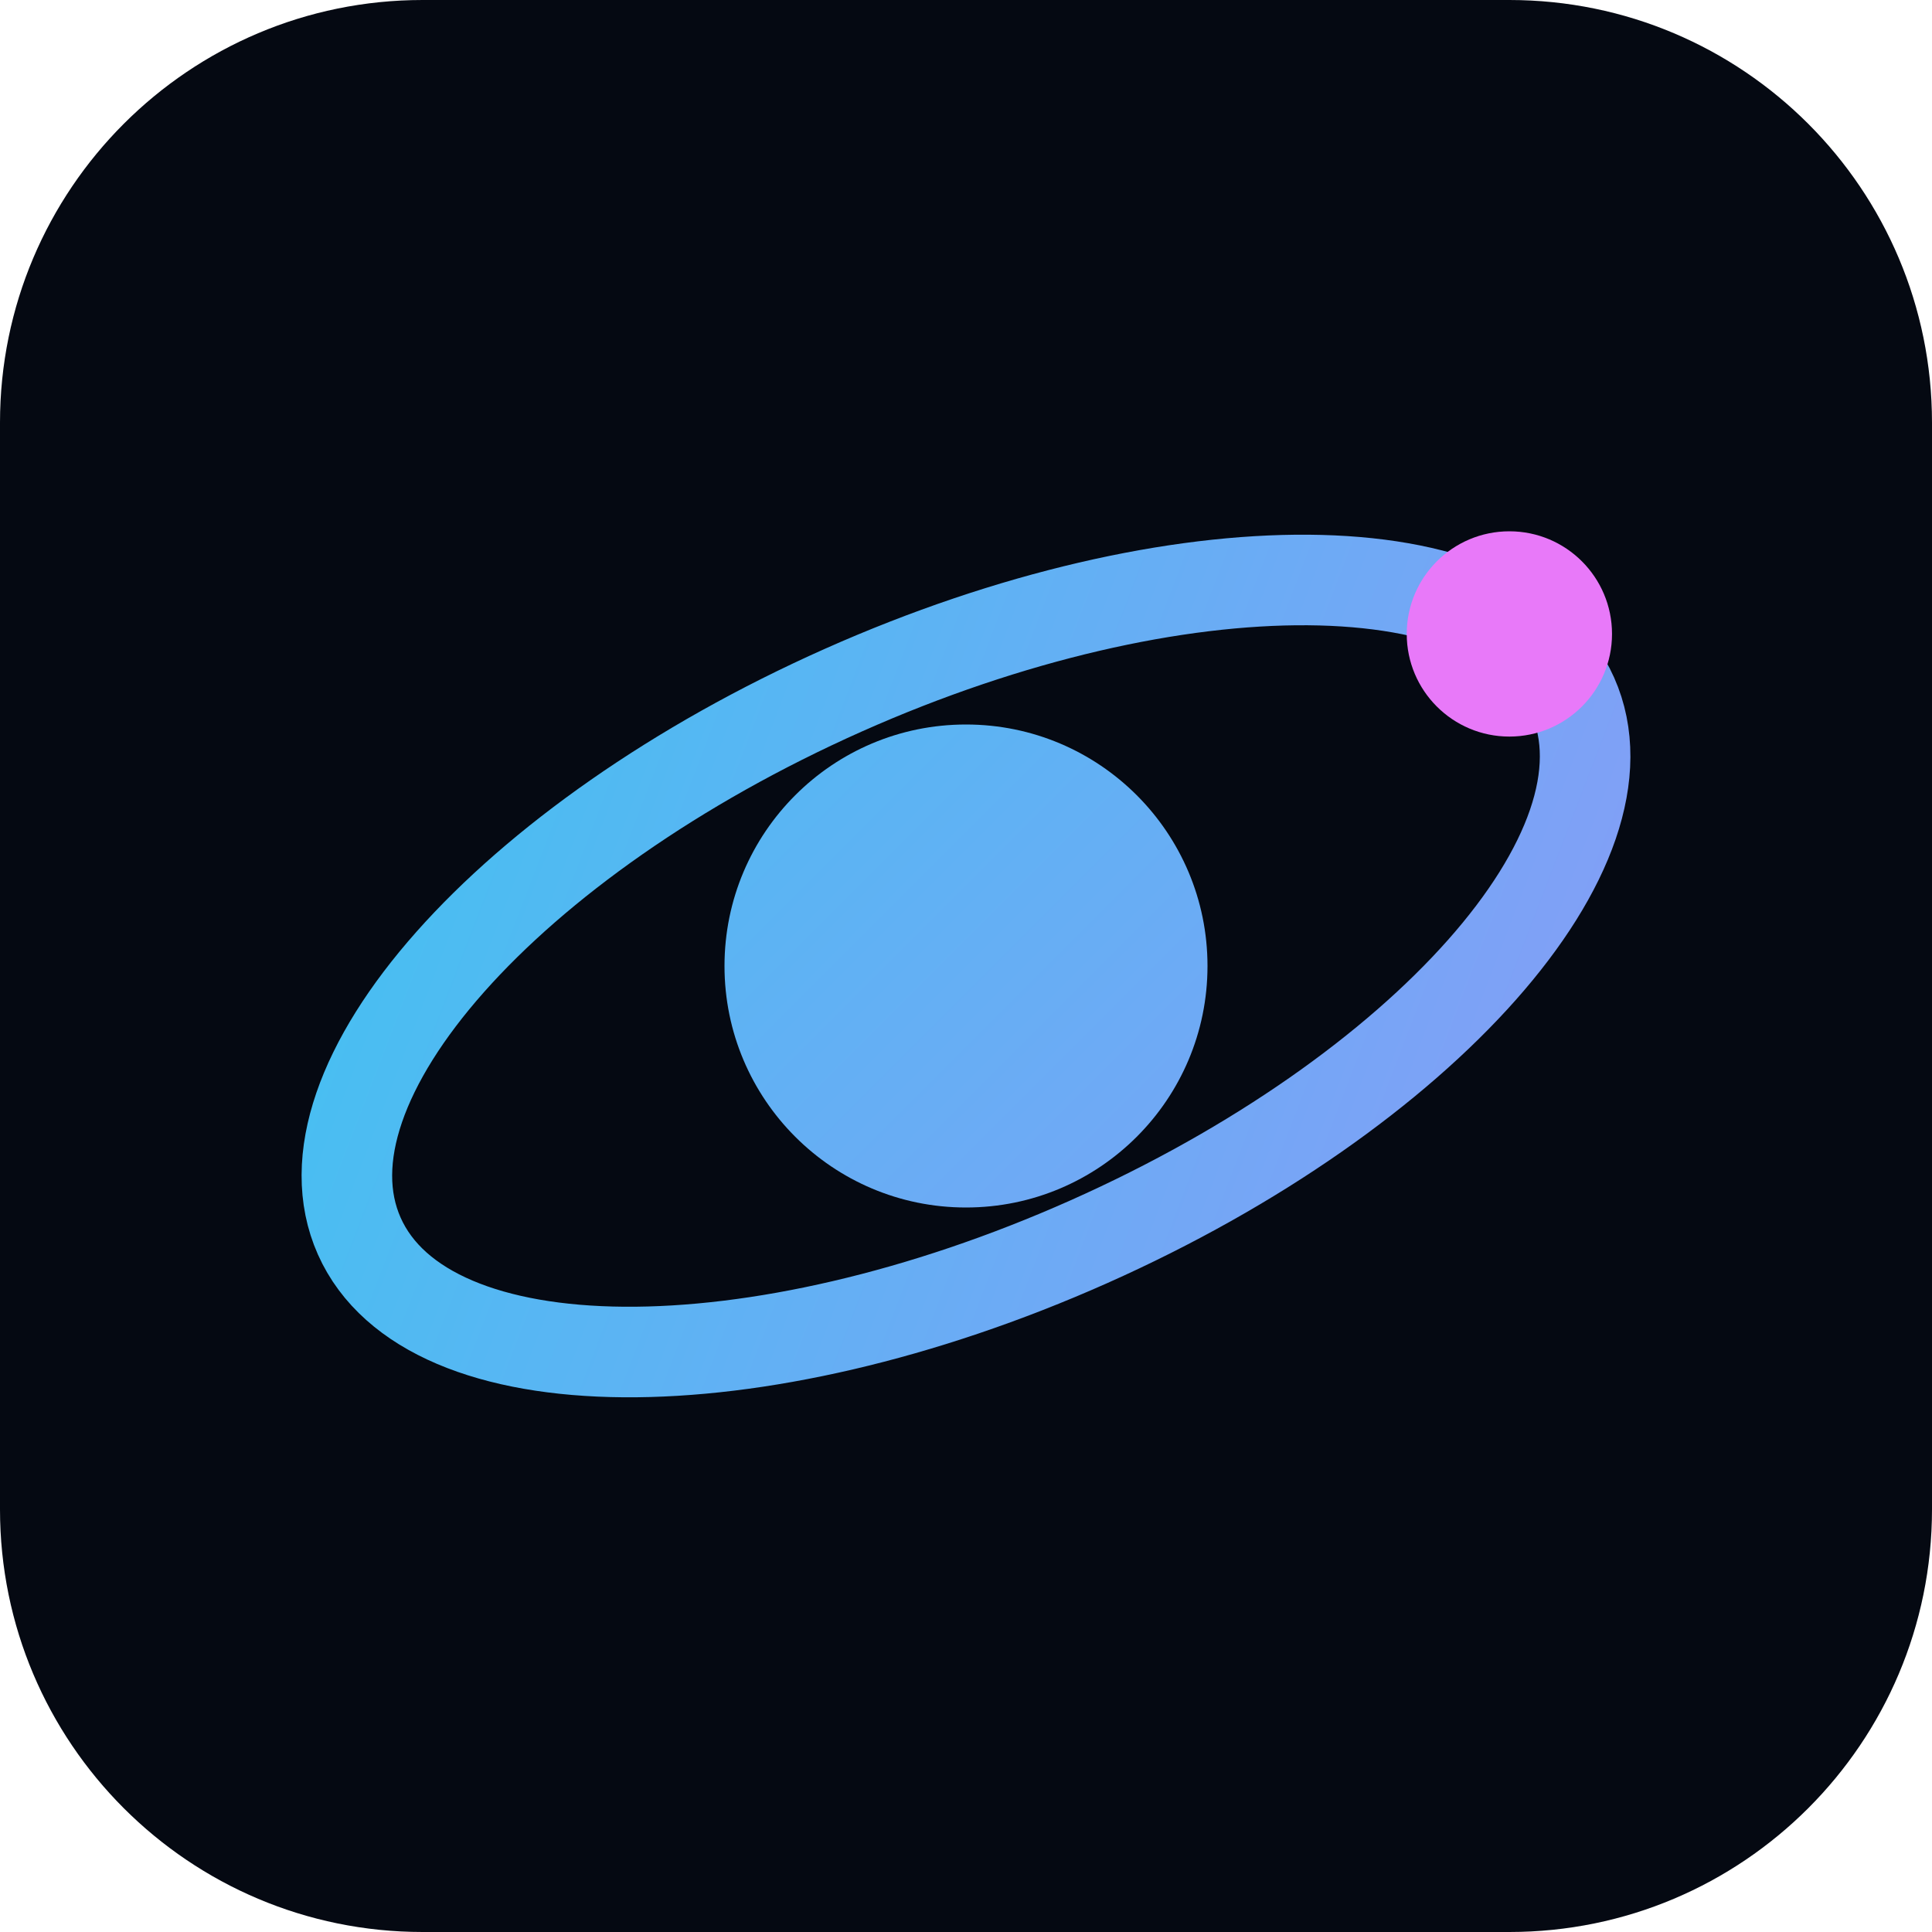
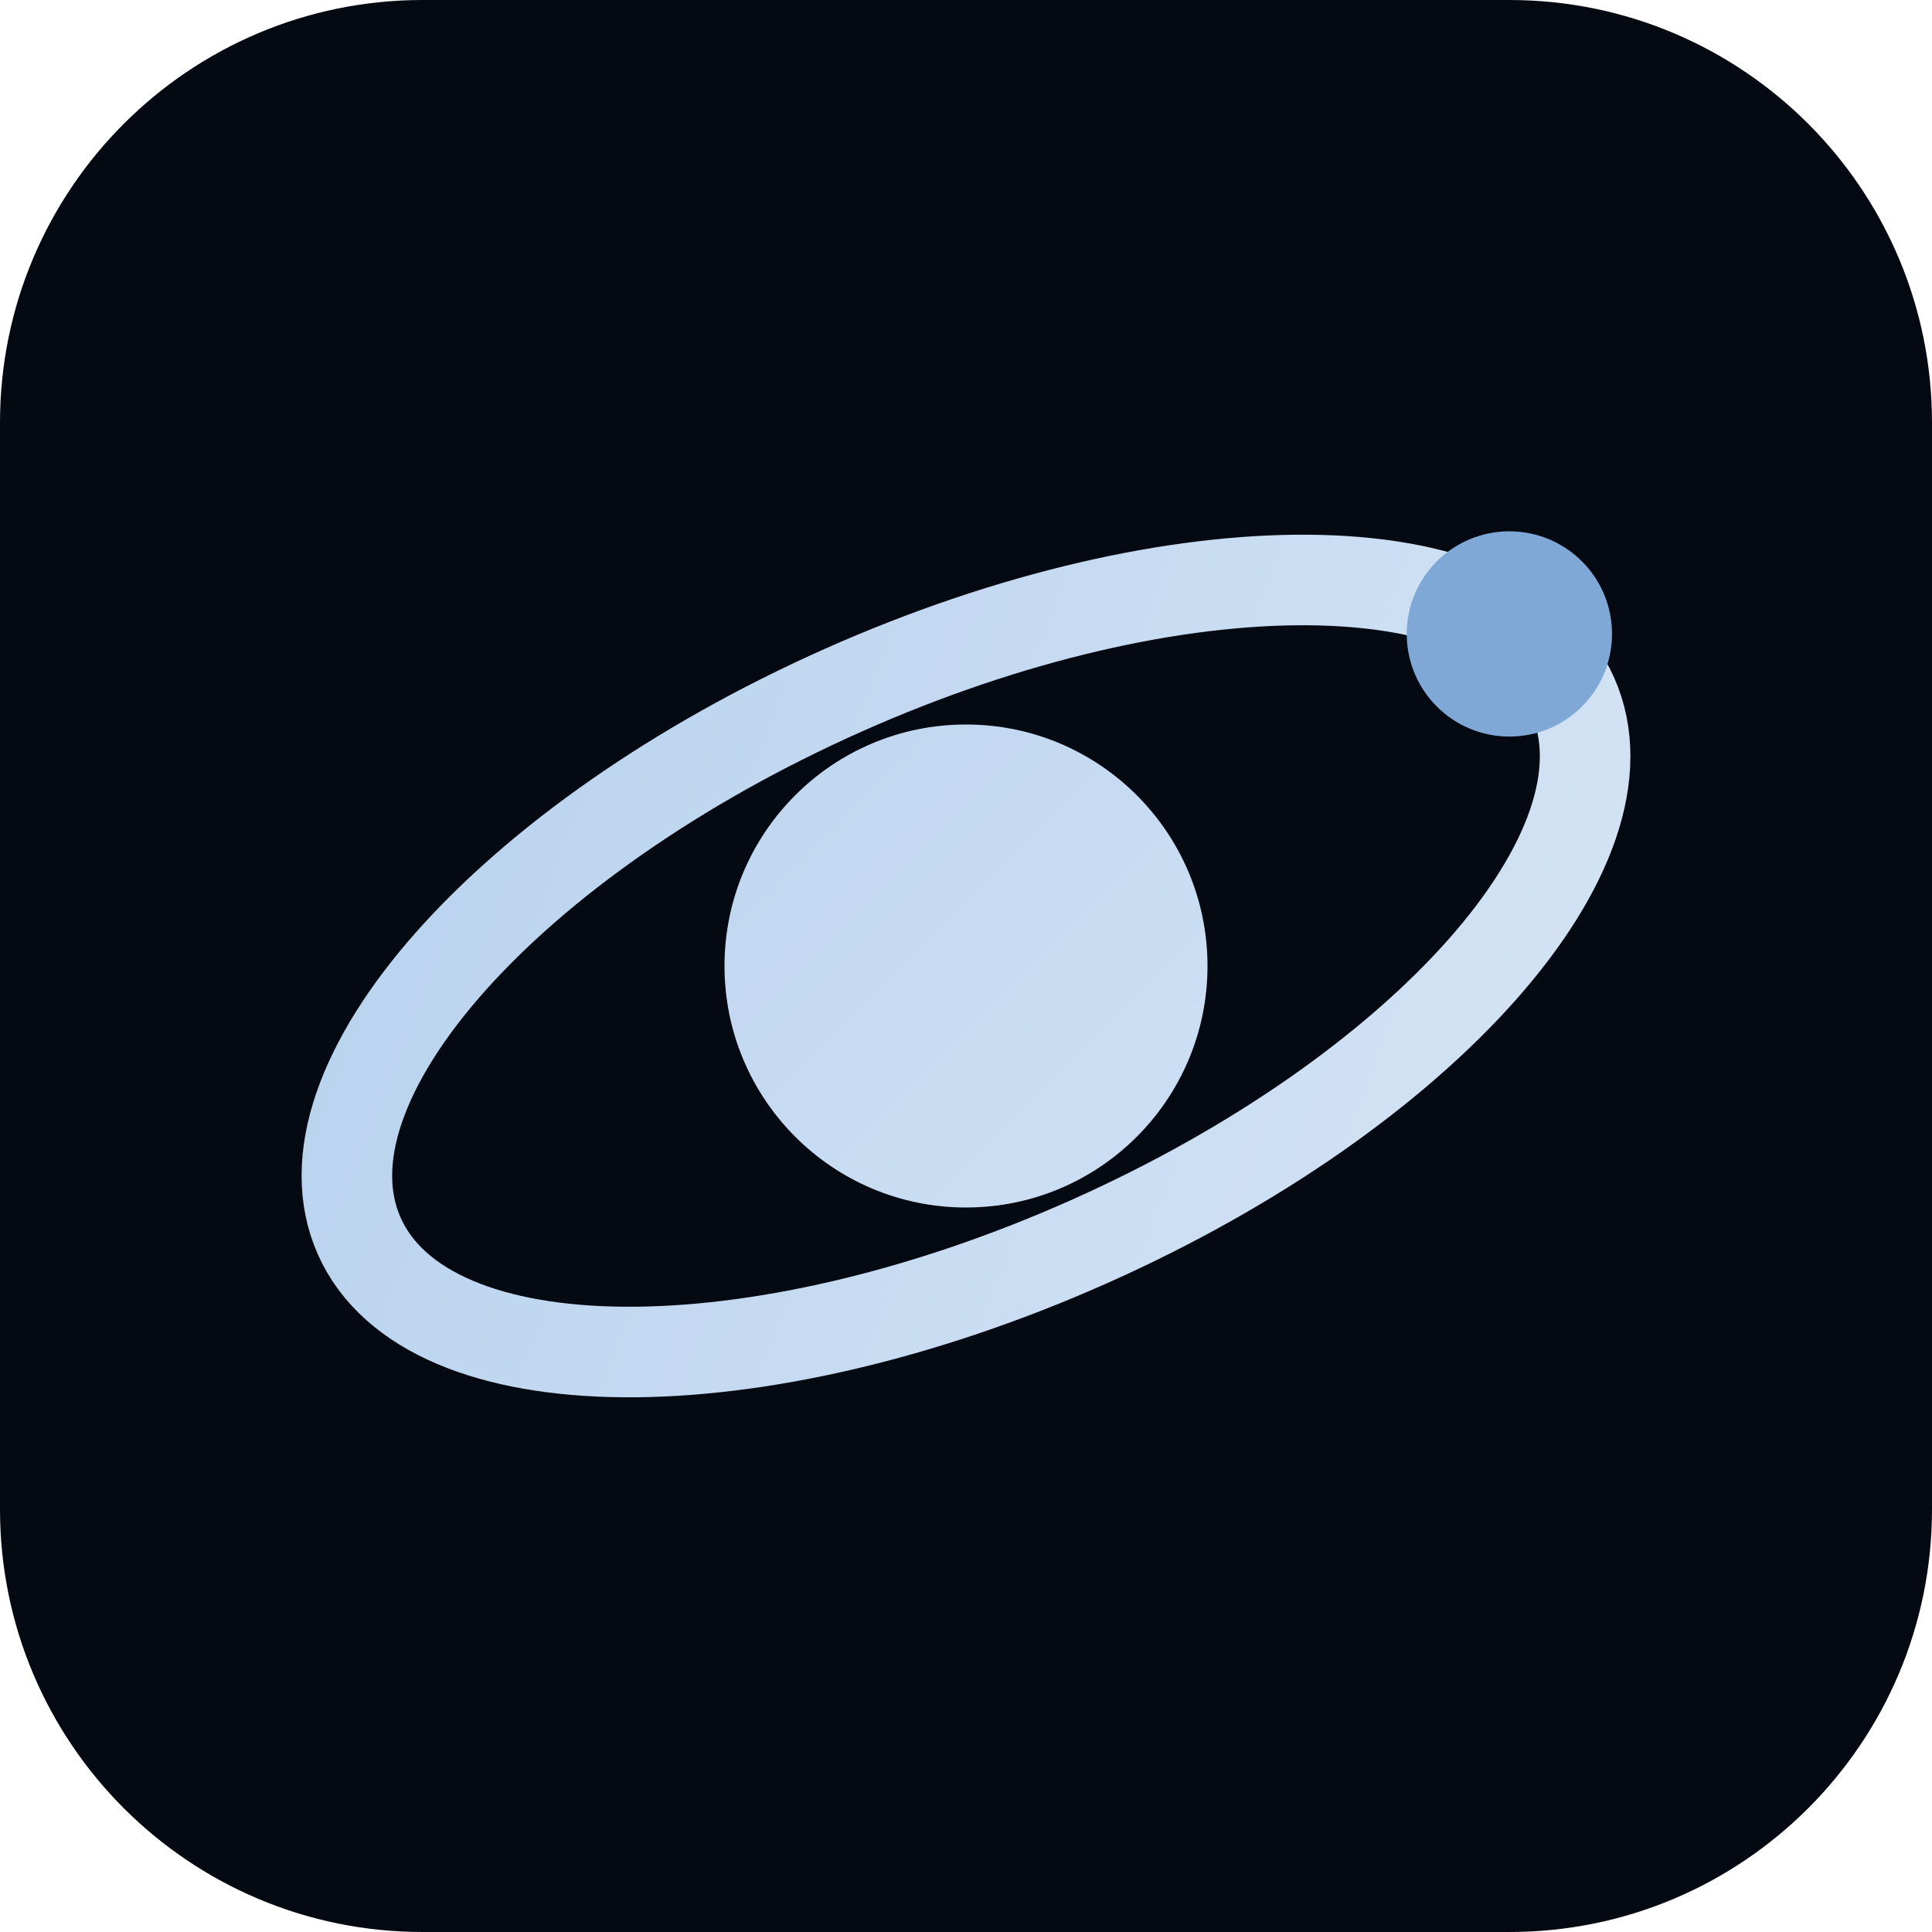
<svg xmlns="http://www.w3.org/2000/svg" viewBox="0 0 64 64">
  <defs>
    <linearGradient id="g" x1="0" y1="0" x2="64" y2="64" gradientUnits="userSpaceOnUse">
-       <stop offset="0" stop-color="#22d3ee" />
-       <stop offset="1" stop-color="#a78bfa" />
+       <stop offset="0" stop-color="#a9c9ea" />
+       <stop offset="1" stop-color="#e4edf9" />
    </linearGradient>
  </defs>
  <rect width="64" height="64" rx="14" fill="#050912" />
  <ellipse cx="32" cy="32" rx="22" ry="10" fill="none" stroke="url(#g)" stroke-width="3" transform="rotate(-24 32 32)" />
  <circle cx="32" cy="32" r="8" fill="url(#g)" />
-   <circle cx="50" cy="21" r="3.4" fill="#e879f9" />
+   <circle cx="50" cy="21" r="3.4" fill="#7fa8d6" />
</svg>
